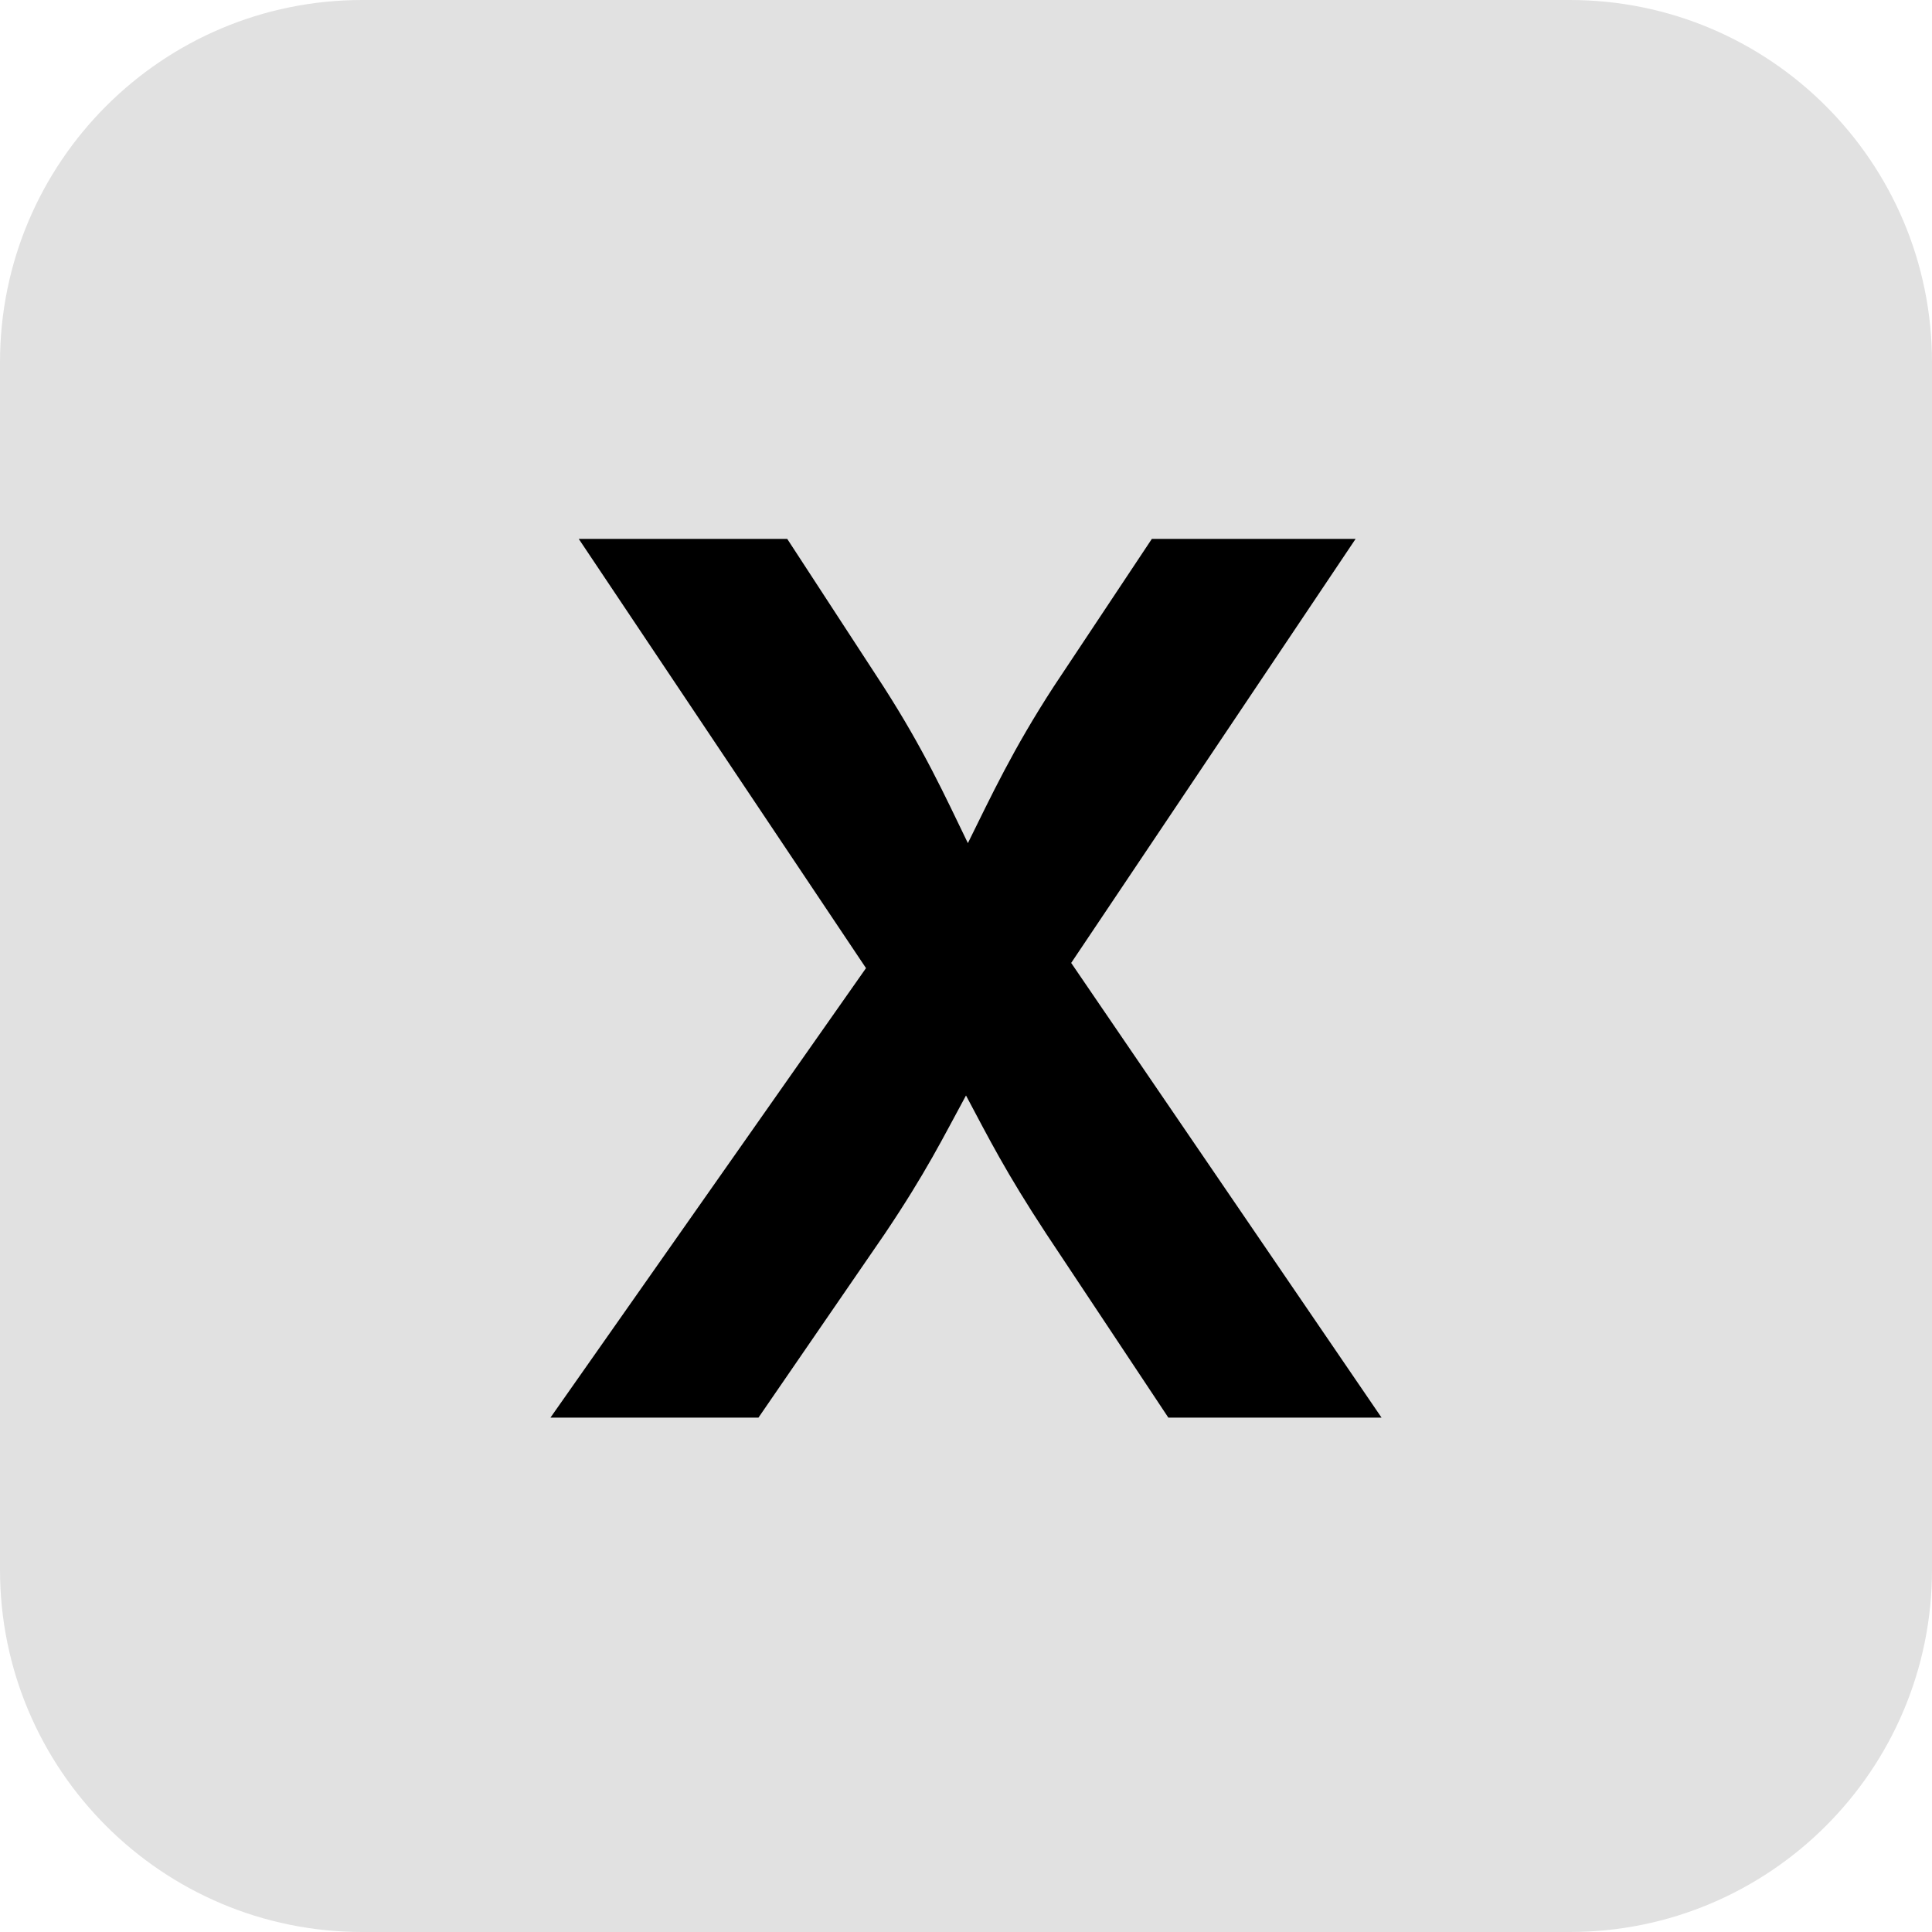
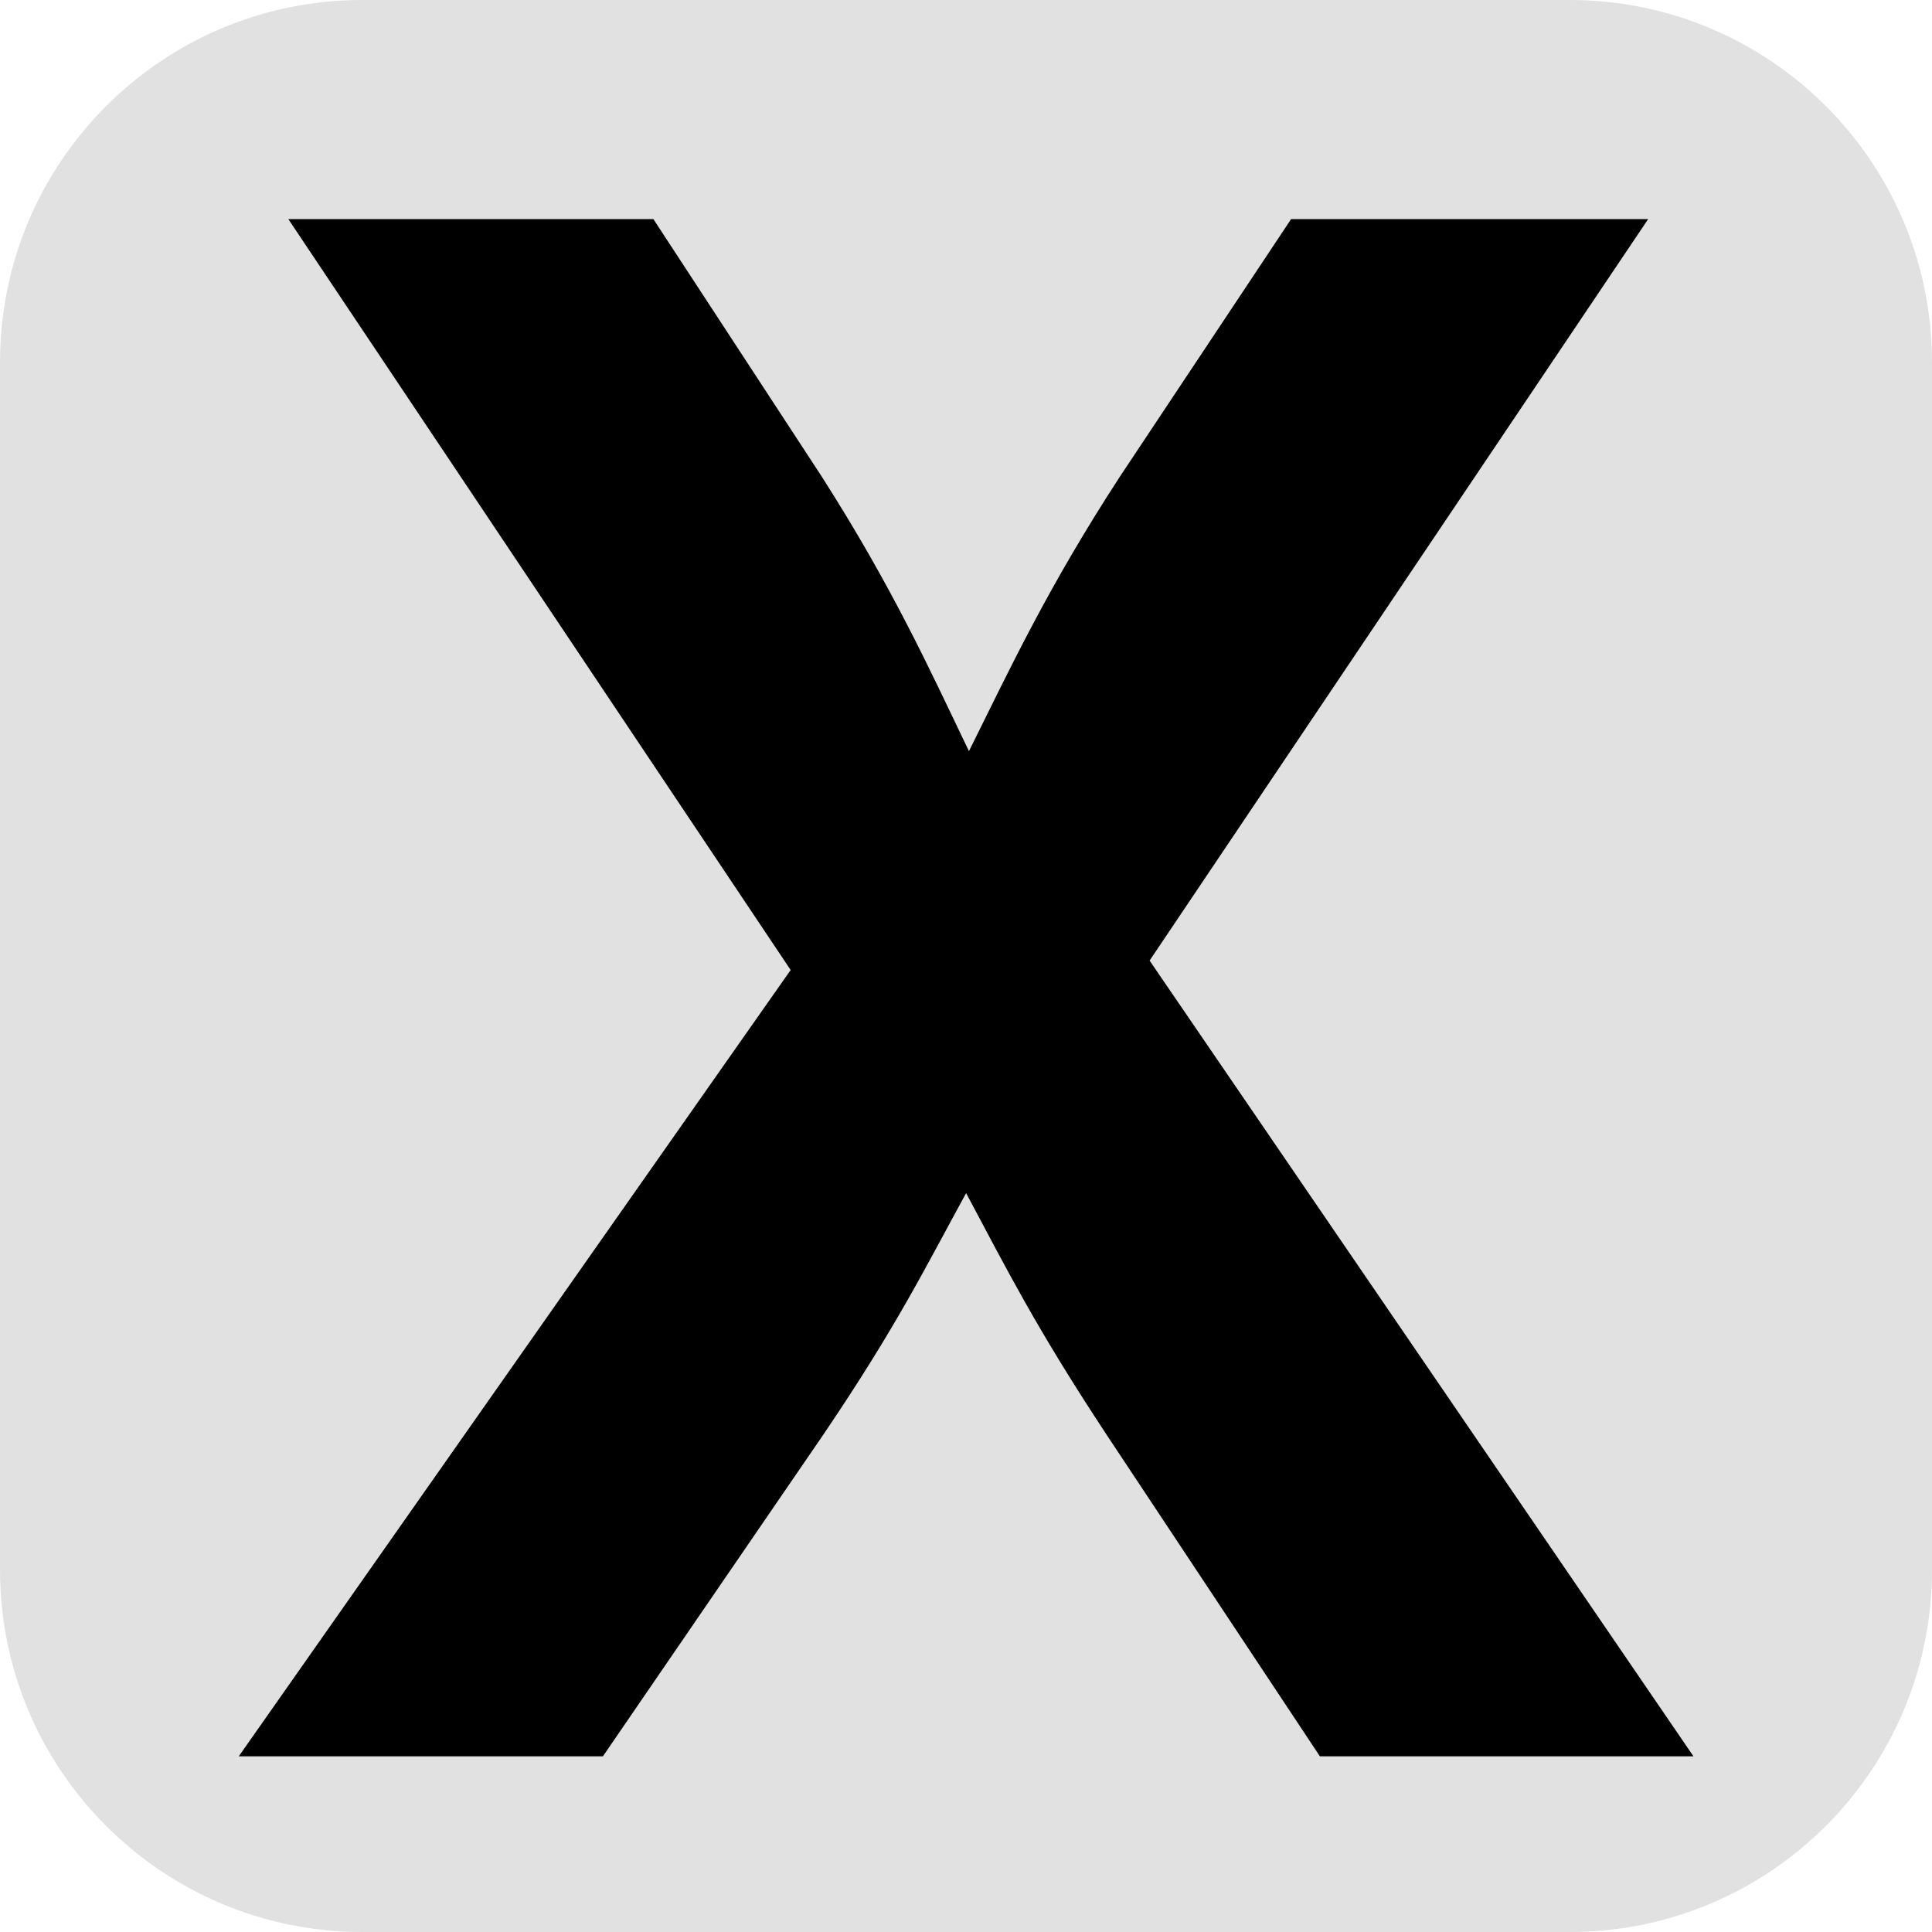
<svg xmlns="http://www.w3.org/2000/svg" viewBox="0 0 64 64" role="img" aria-label="Project X logo">
  <style>
    :root {
-       color: var(--primary, oklch(0.852 0.199 91.936));
+       color: var(--logo-color, var(--primary, oklch(0.852 0.199 91.936)));
    }
    text {
      font-family: "Inter", system-ui, -apple-system, BlinkMacSystemFont, "Segoe UI", sans-serif;
      font-weight: 700;
      letter-spacing: -0.08em;
    }
  </style>
  <rect width="64" height="64" rx="12" fill="currentColor" fill-opacity="0.12" />
-   <text x="50%" y="50%" dominant-baseline="middle" text-anchor="middle" font-size="40" fill="currentColor">
+   <text x="50%" y="50%" dominant-baseline="middle" text-anchor="middle" font-size="70" fill="currentColor">
    X
  </text>
</svg>
